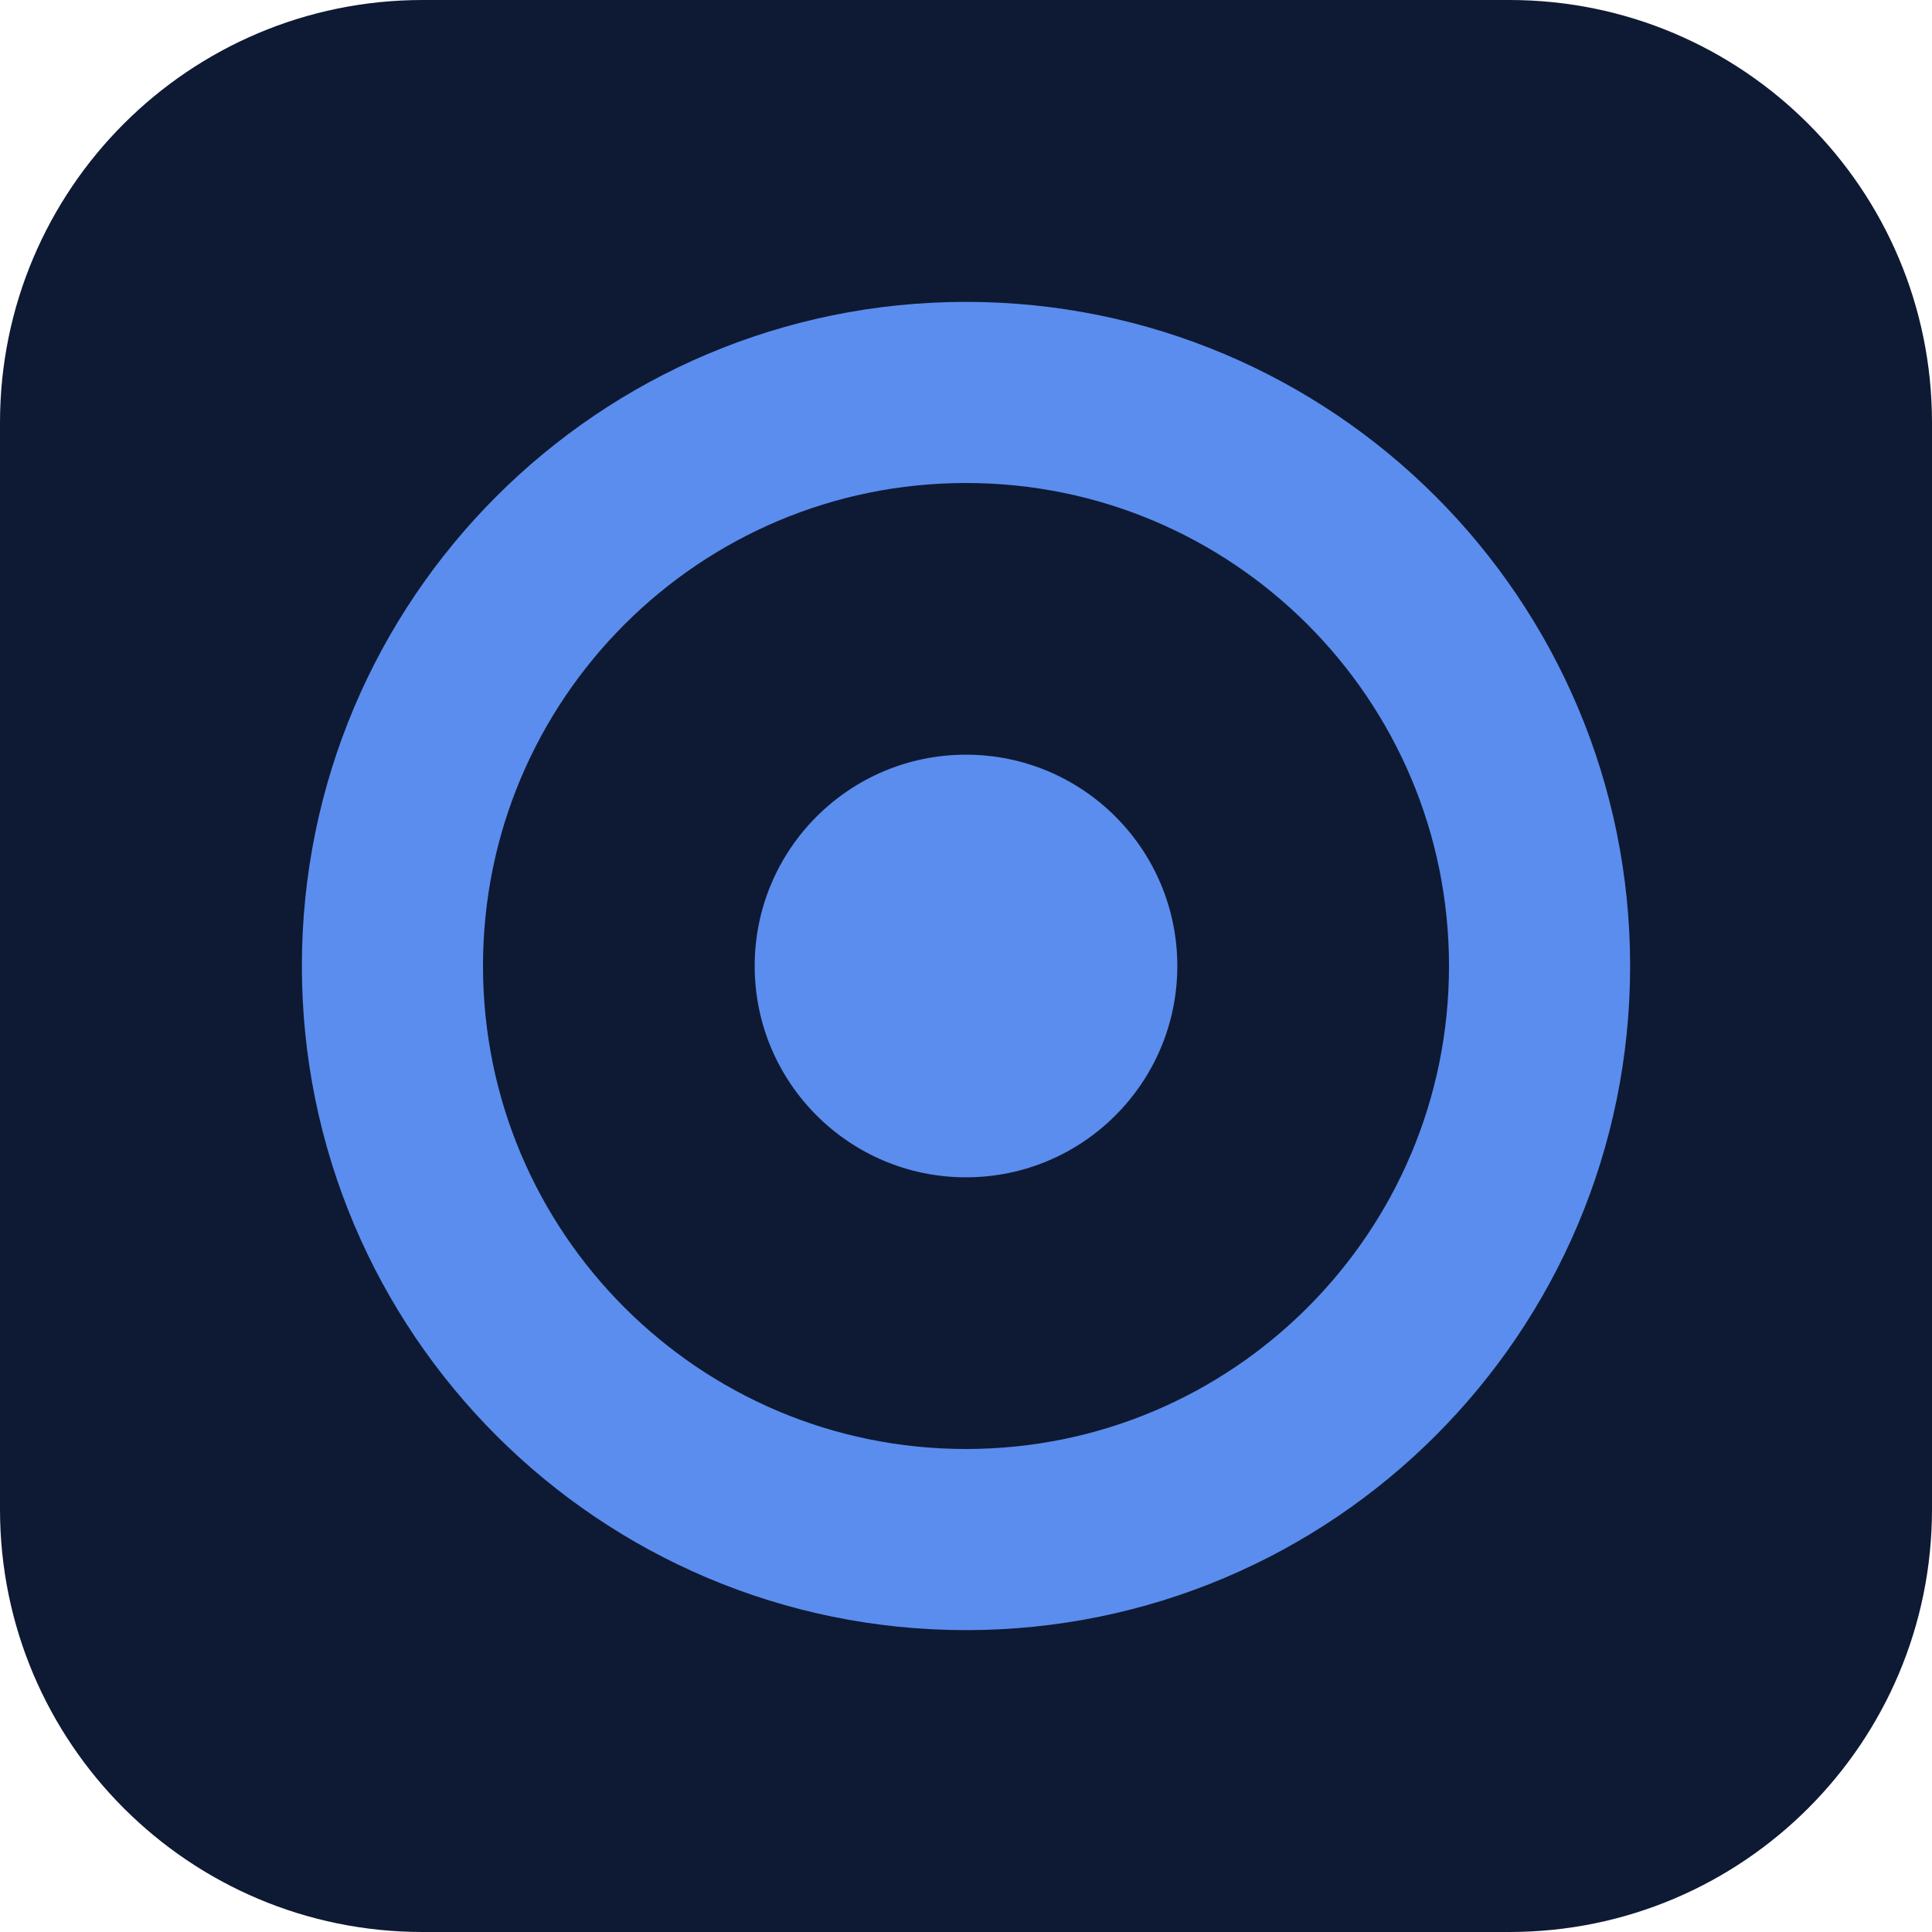
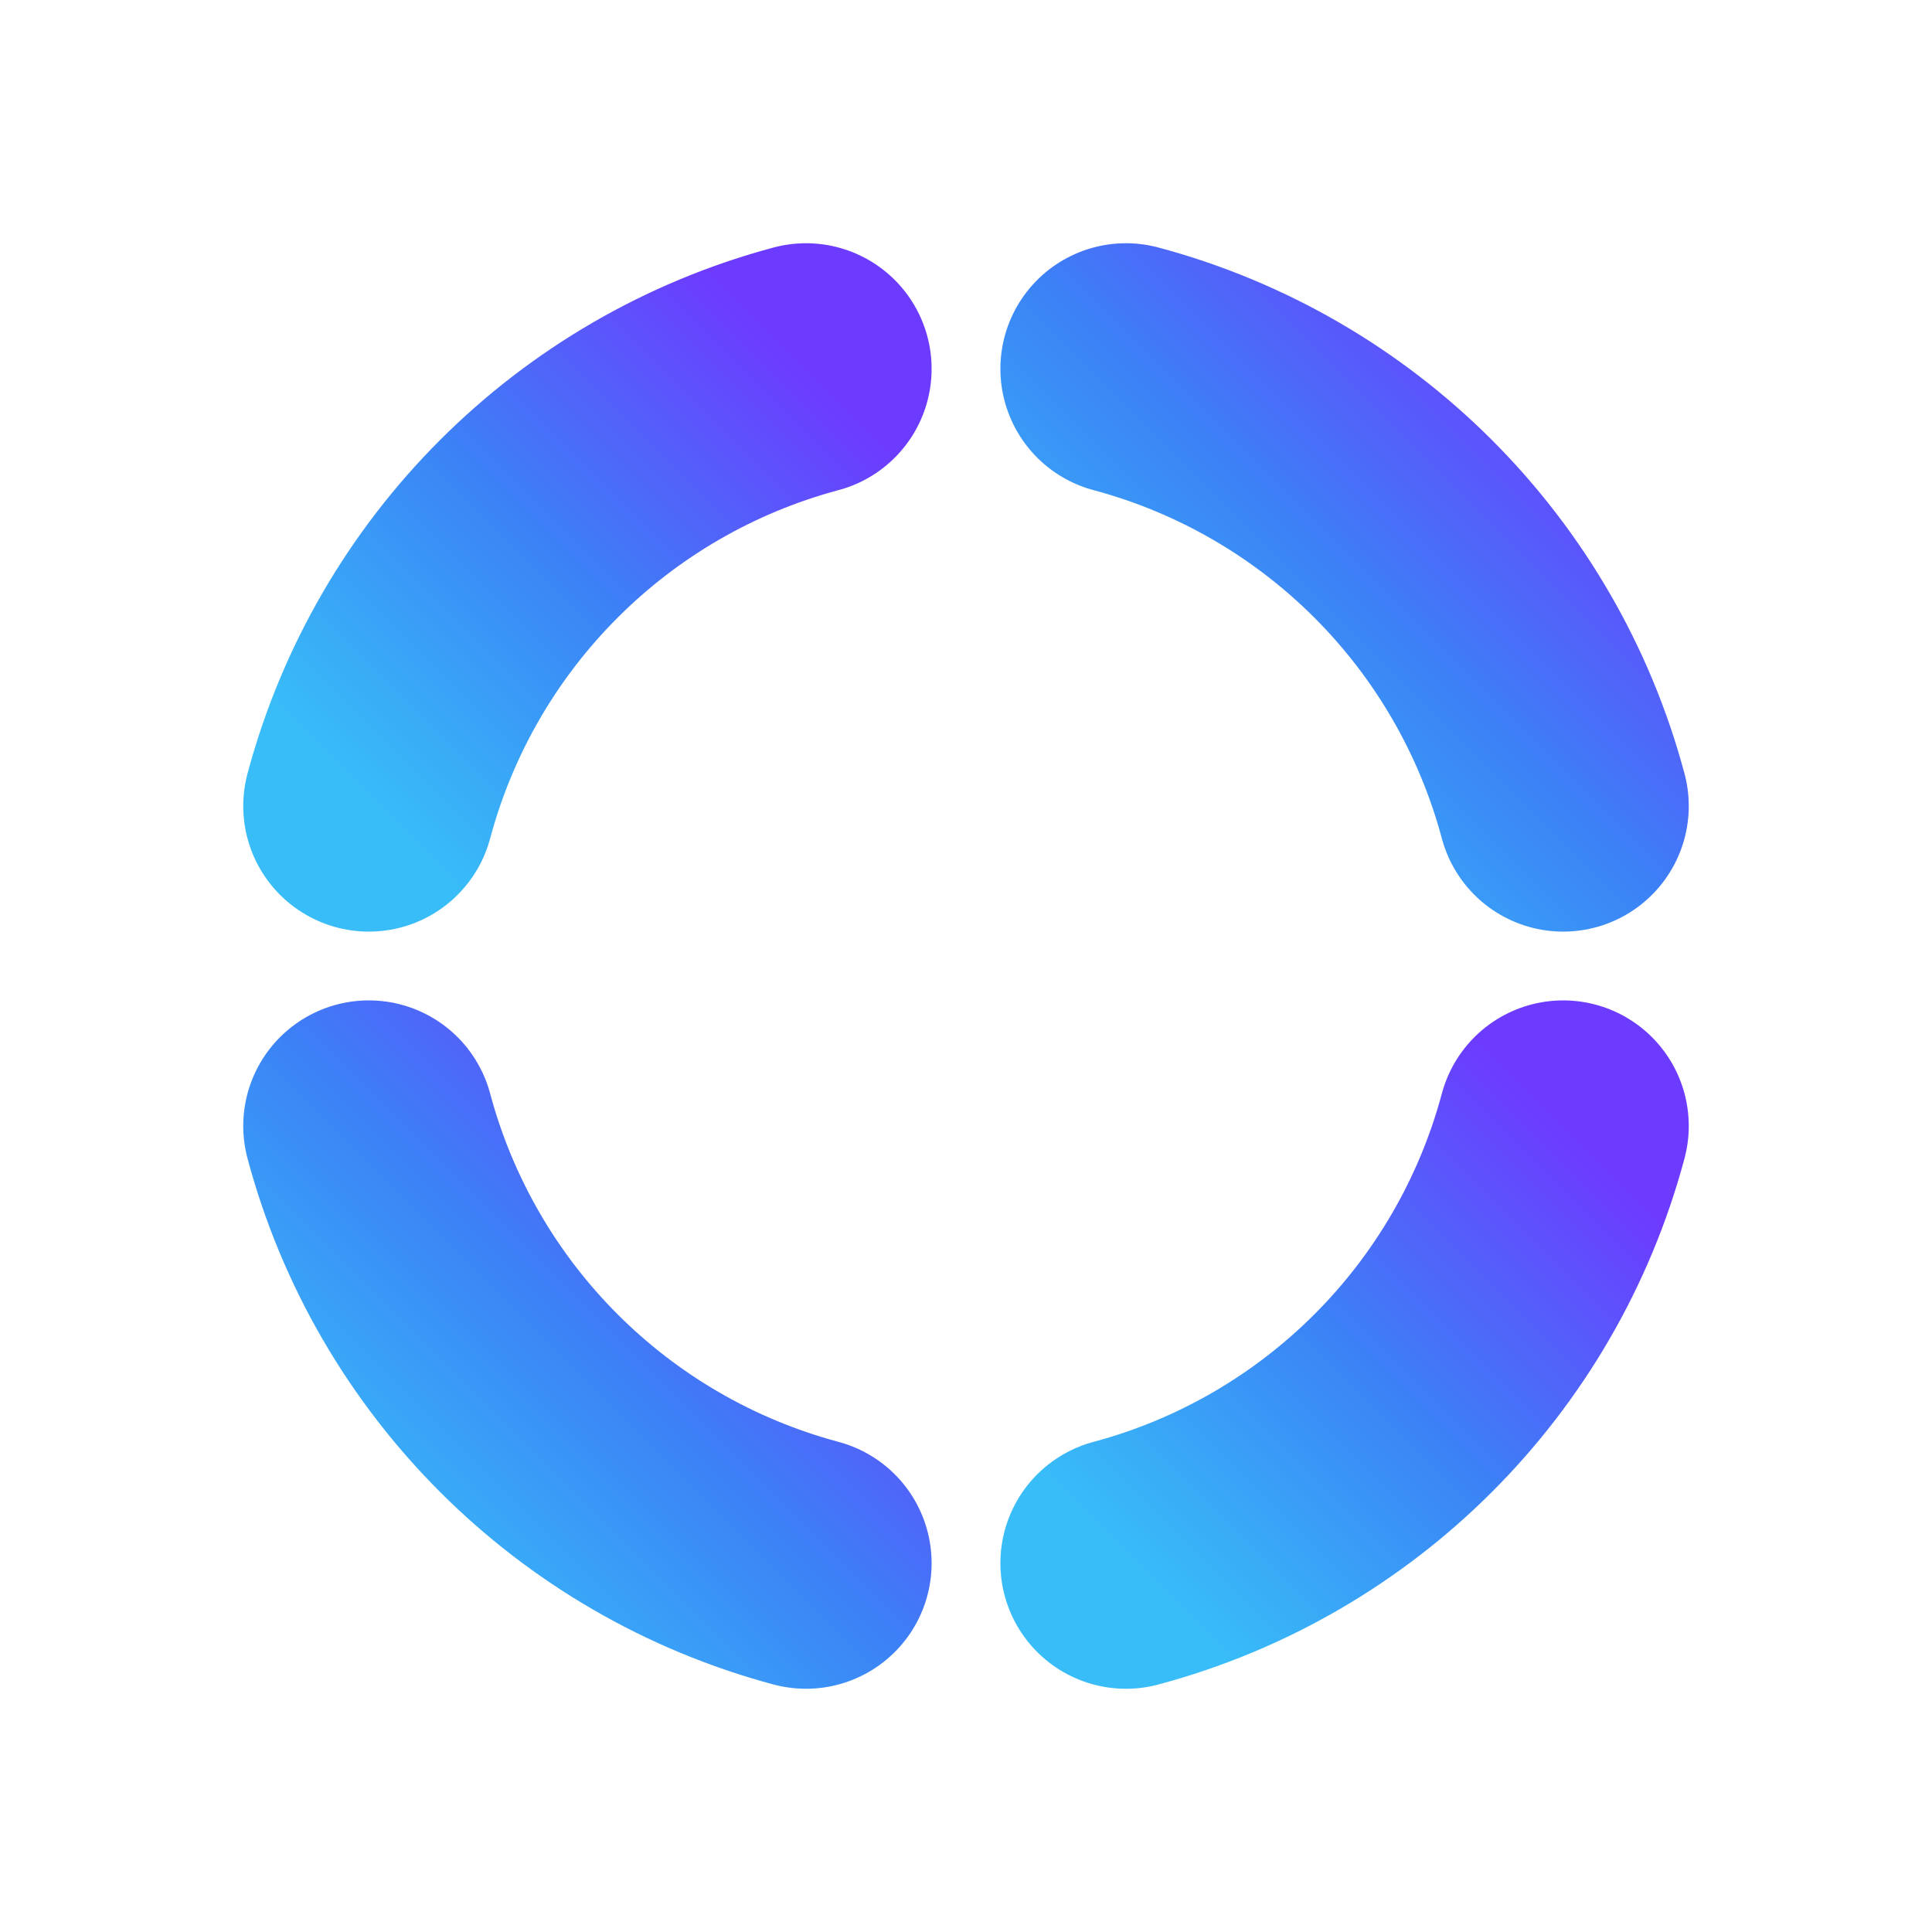
- <svg xmlns="http://www.w3.org/2000/svg" viewBox="0 0 32 32">
-   <rect width="32" height="32" rx="7" fill="#0e1a33" />
-   <circle cx="16" cy="16" r="9.5" fill="none" stroke="#5b8def" stroke-width="3" />
-   <circle cx="16" cy="16" r="3.5" fill="#5b8def" />
+ <svg xmlns="http://www.w3.org/2000/svg" viewBox="0 0 100 100">
+   <defs>
+     <linearGradient id="g" x1="0" y1="1" x2="1" y2="0">
+       <stop offset="0" stop-color="#38BDF8" />
+       <stop offset="0.5" stop-color="#3B82F6" />
+       <stop offset="1" stop-color="#6D3BFF" />
+     </linearGradient>
+   </defs>
+   <path d="M 58.28 19.09 A 32 32 0 0 1 80.91 41.72" fill="none" stroke="url(#g)" stroke-width="13" stroke-linecap="round" />
+   <path d="M 80.91 58.28 A 32 32 0 0 1 58.28 80.91" fill="none" stroke="url(#g)" stroke-width="13" stroke-linecap="round" />
+   <path d="M 41.72 80.91 A 32 32 0 0 1 19.09 58.28" fill="none" stroke="url(#g)" stroke-width="13" stroke-linecap="round" />
+   <path d="M 19.09 41.72 A 32 32 0 0 1 41.72 19.09" fill="none" stroke="url(#g)" stroke-width="13" stroke-linecap="round" />
</svg>
